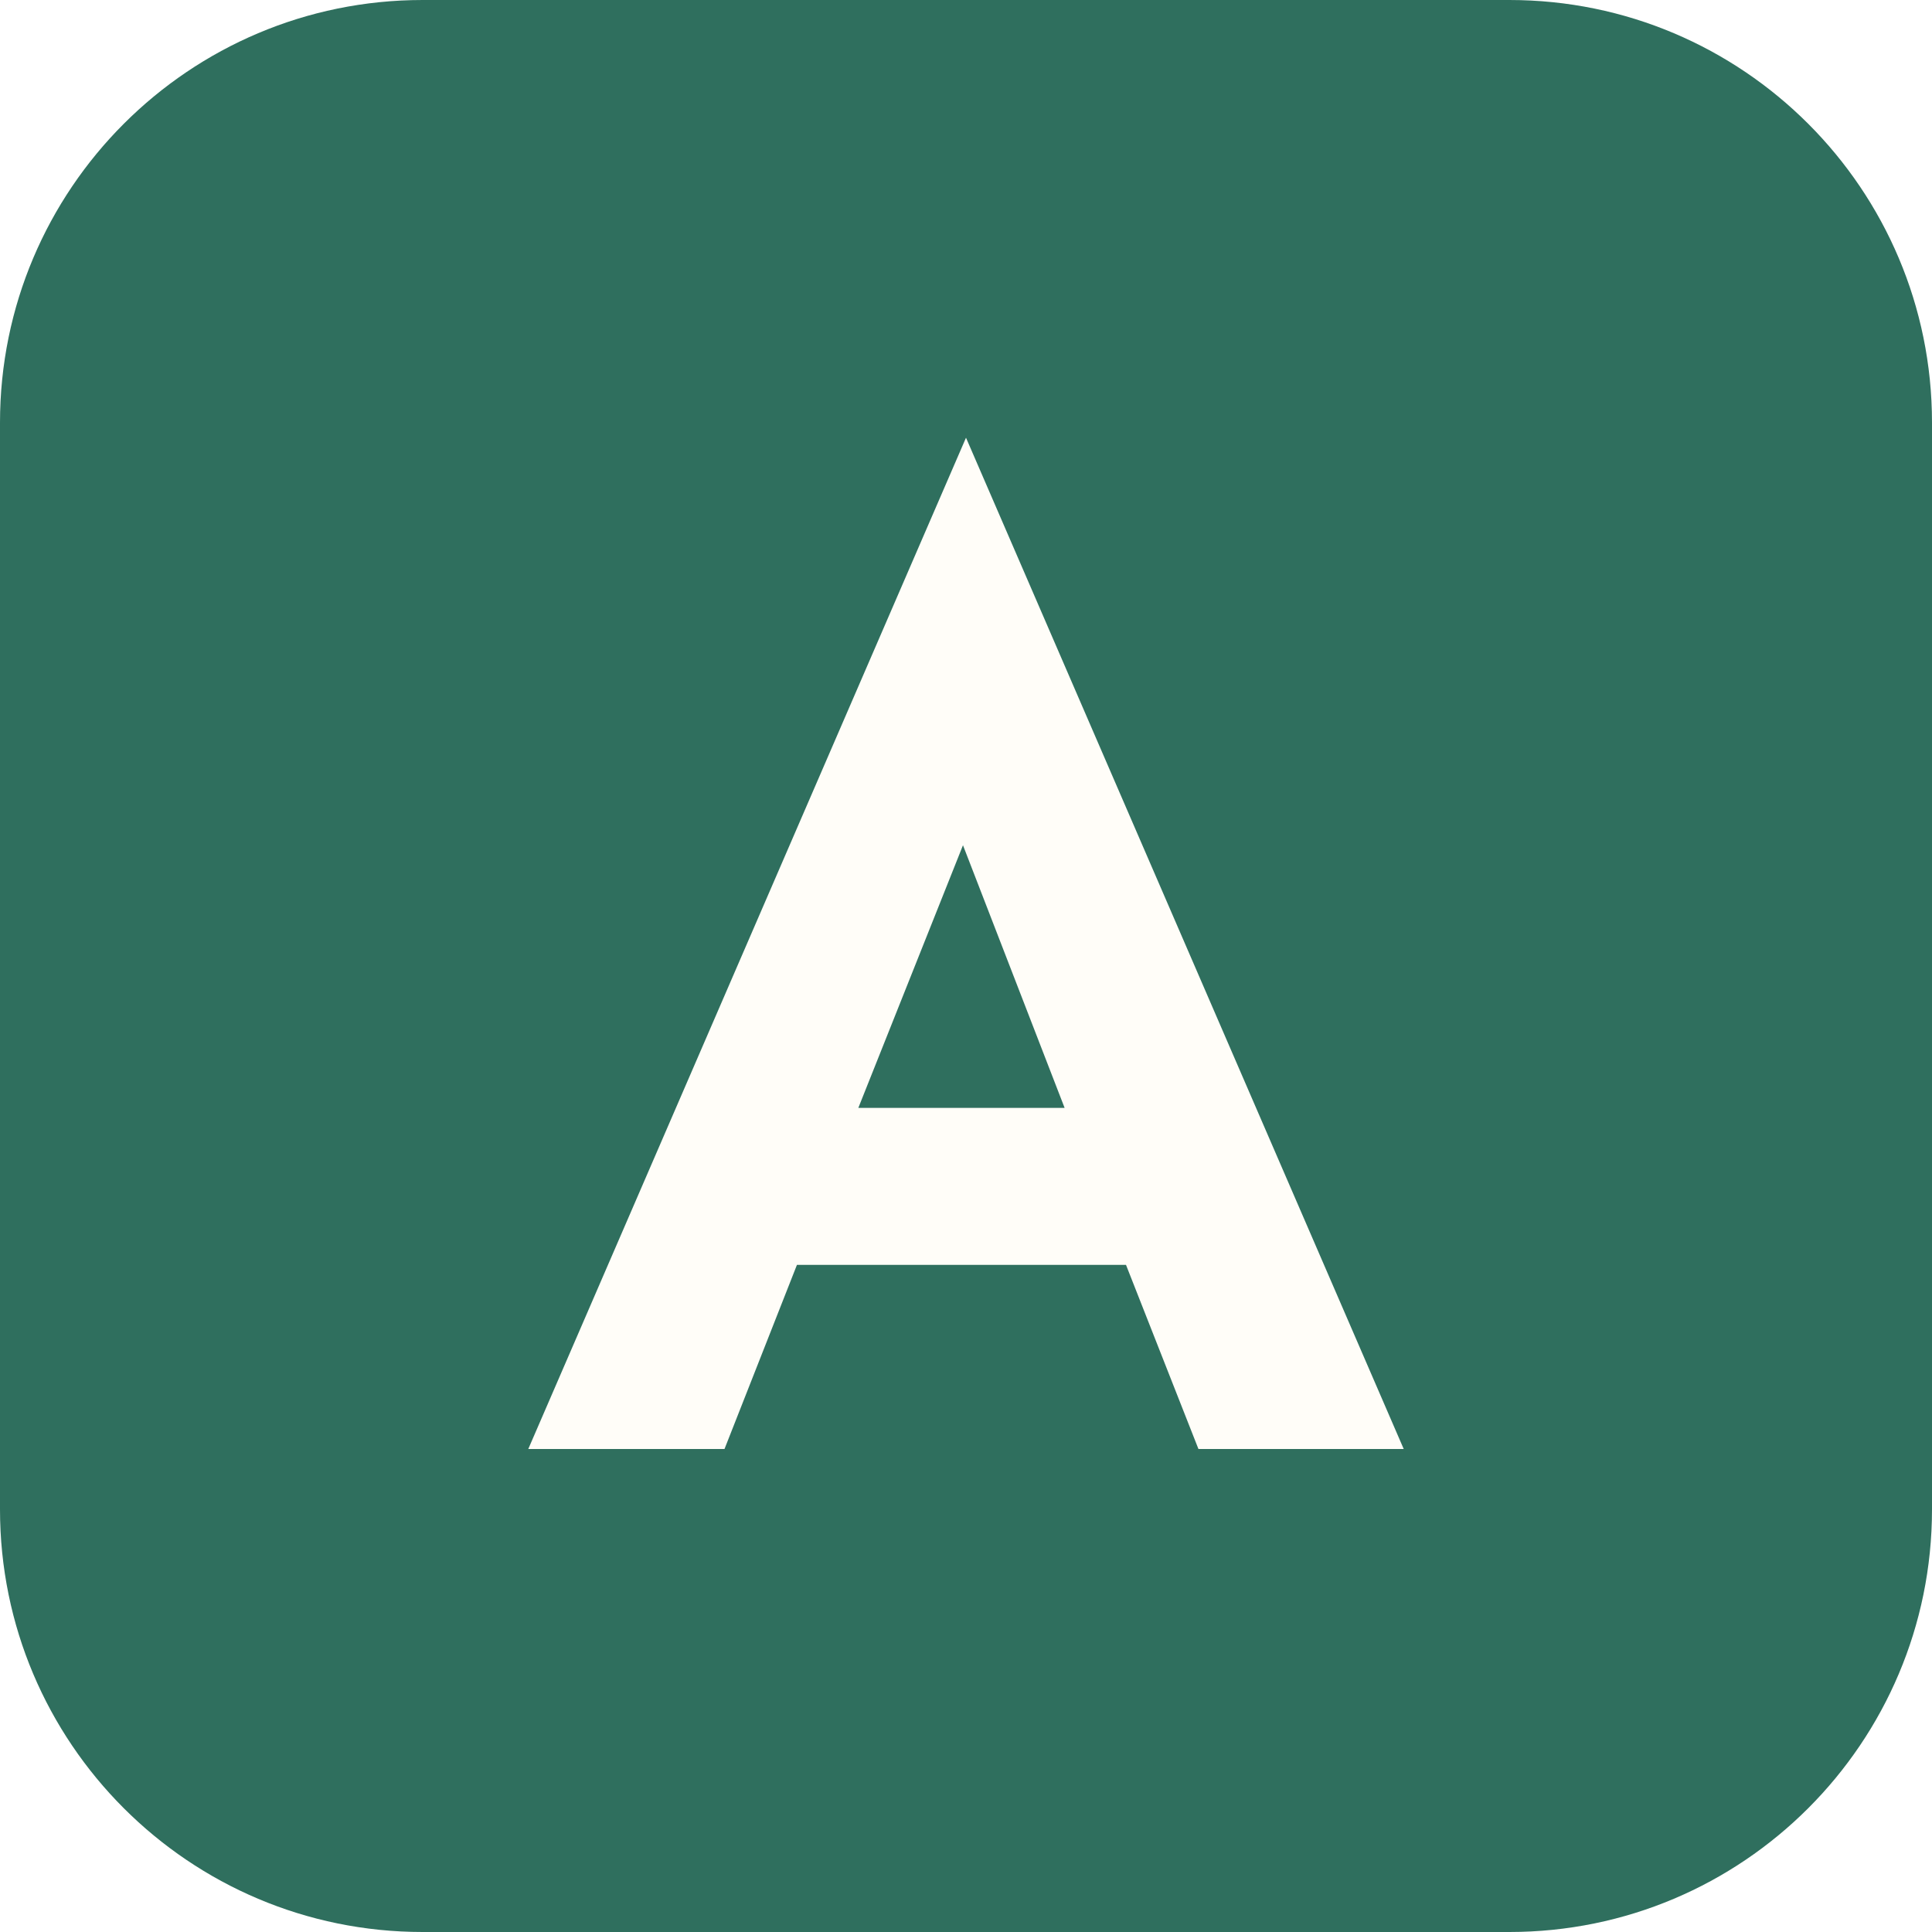
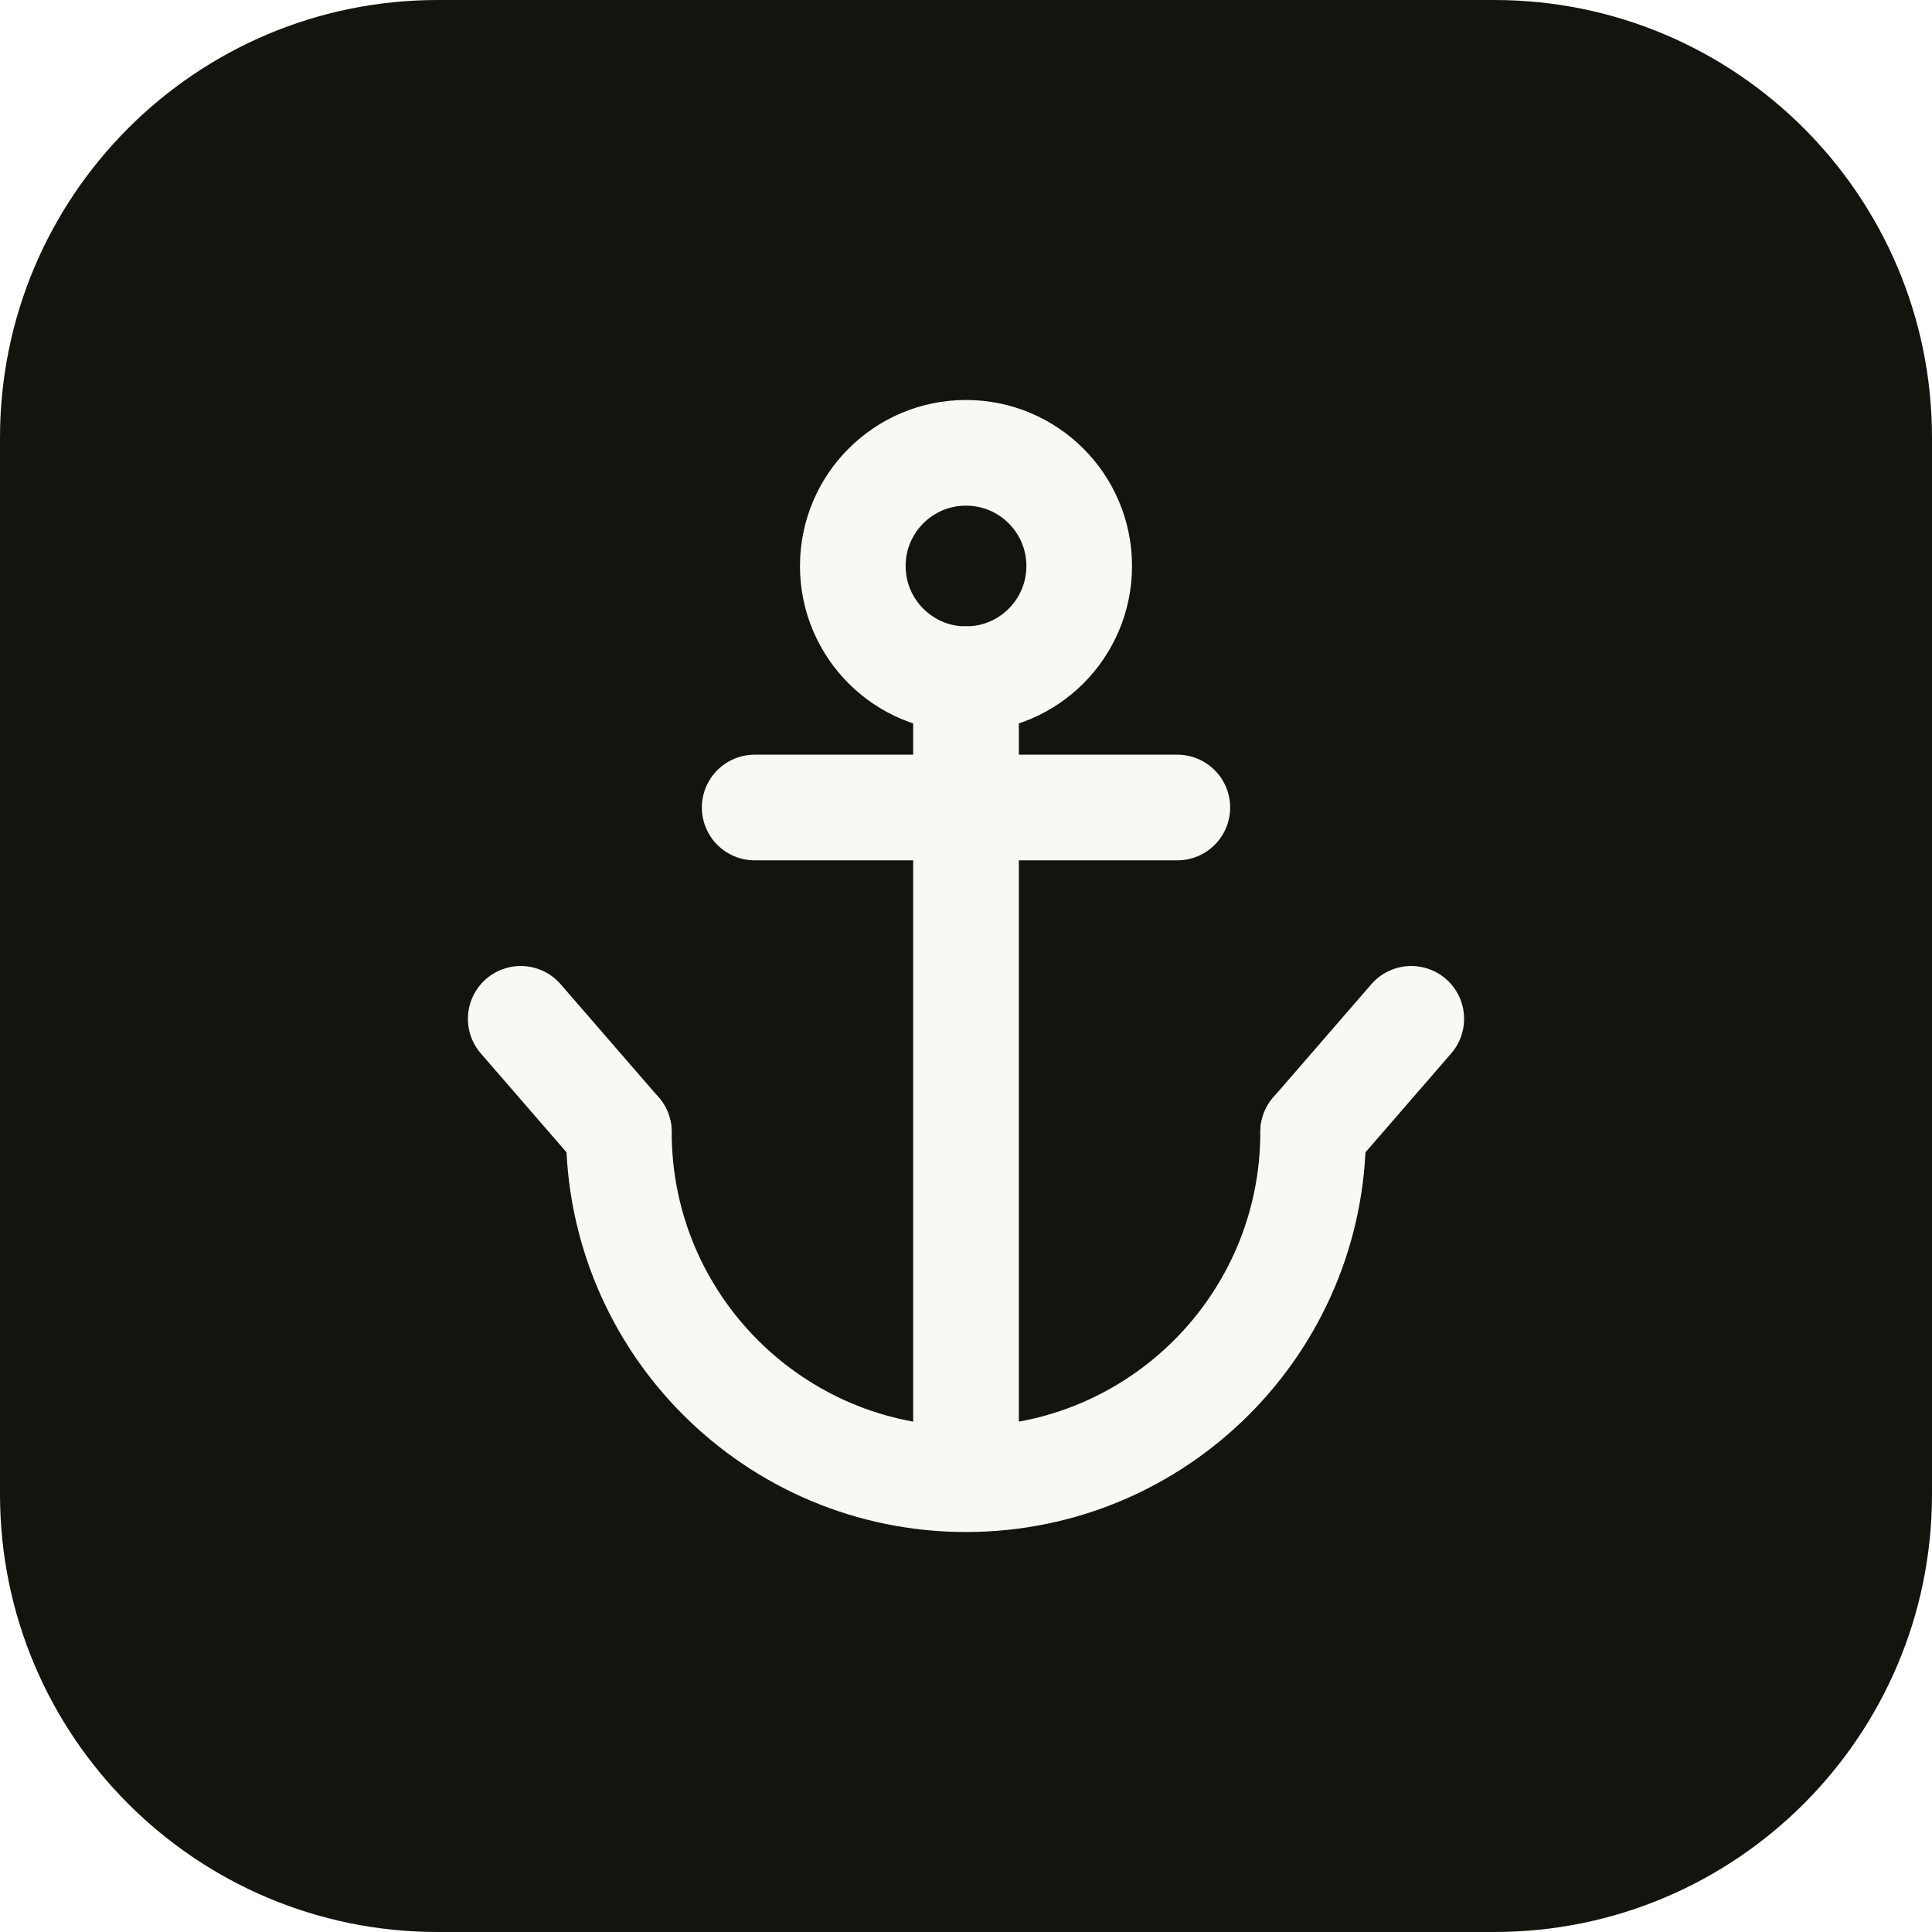
- <svg xmlns="http://www.w3.org/2000/svg" width="192" height="192" viewBox="0 0 192 192" fill="none">
-   <rect width="192" height="192" rx="42" fill="#2f6f5e" />
-   <path d="M96 43.5 139.5 144h-20.4l-7.2-18.3H79.2L72 144H52.5L96 43.5Zm-10.7 66.6h20.5L95.7 84 85.3 110.1Z" fill="#fffdf8" />
+ <svg xmlns="http://www.w3.org/2000/svg" width="192" height="192" viewBox="0 0 512 512" fill="none">
+   <rect width="512" height="512" rx="116" fill="#14140f" />
+   <g fill="none" stroke="#faf8f2" stroke-width="28" stroke-linecap="round" stroke-linejoin="round">
+     <circle cx="256" cy="150" r="30" />
+     <path d="M256 180v208" />
+     <path d="M200 214h112" />
+     <path d="M164 300a92 92 0 0 0 184 0" />
+     <path d="M164 300l-26-30" />
+     <path d="M348 300l26-30" />
+   </g>
</svg>
